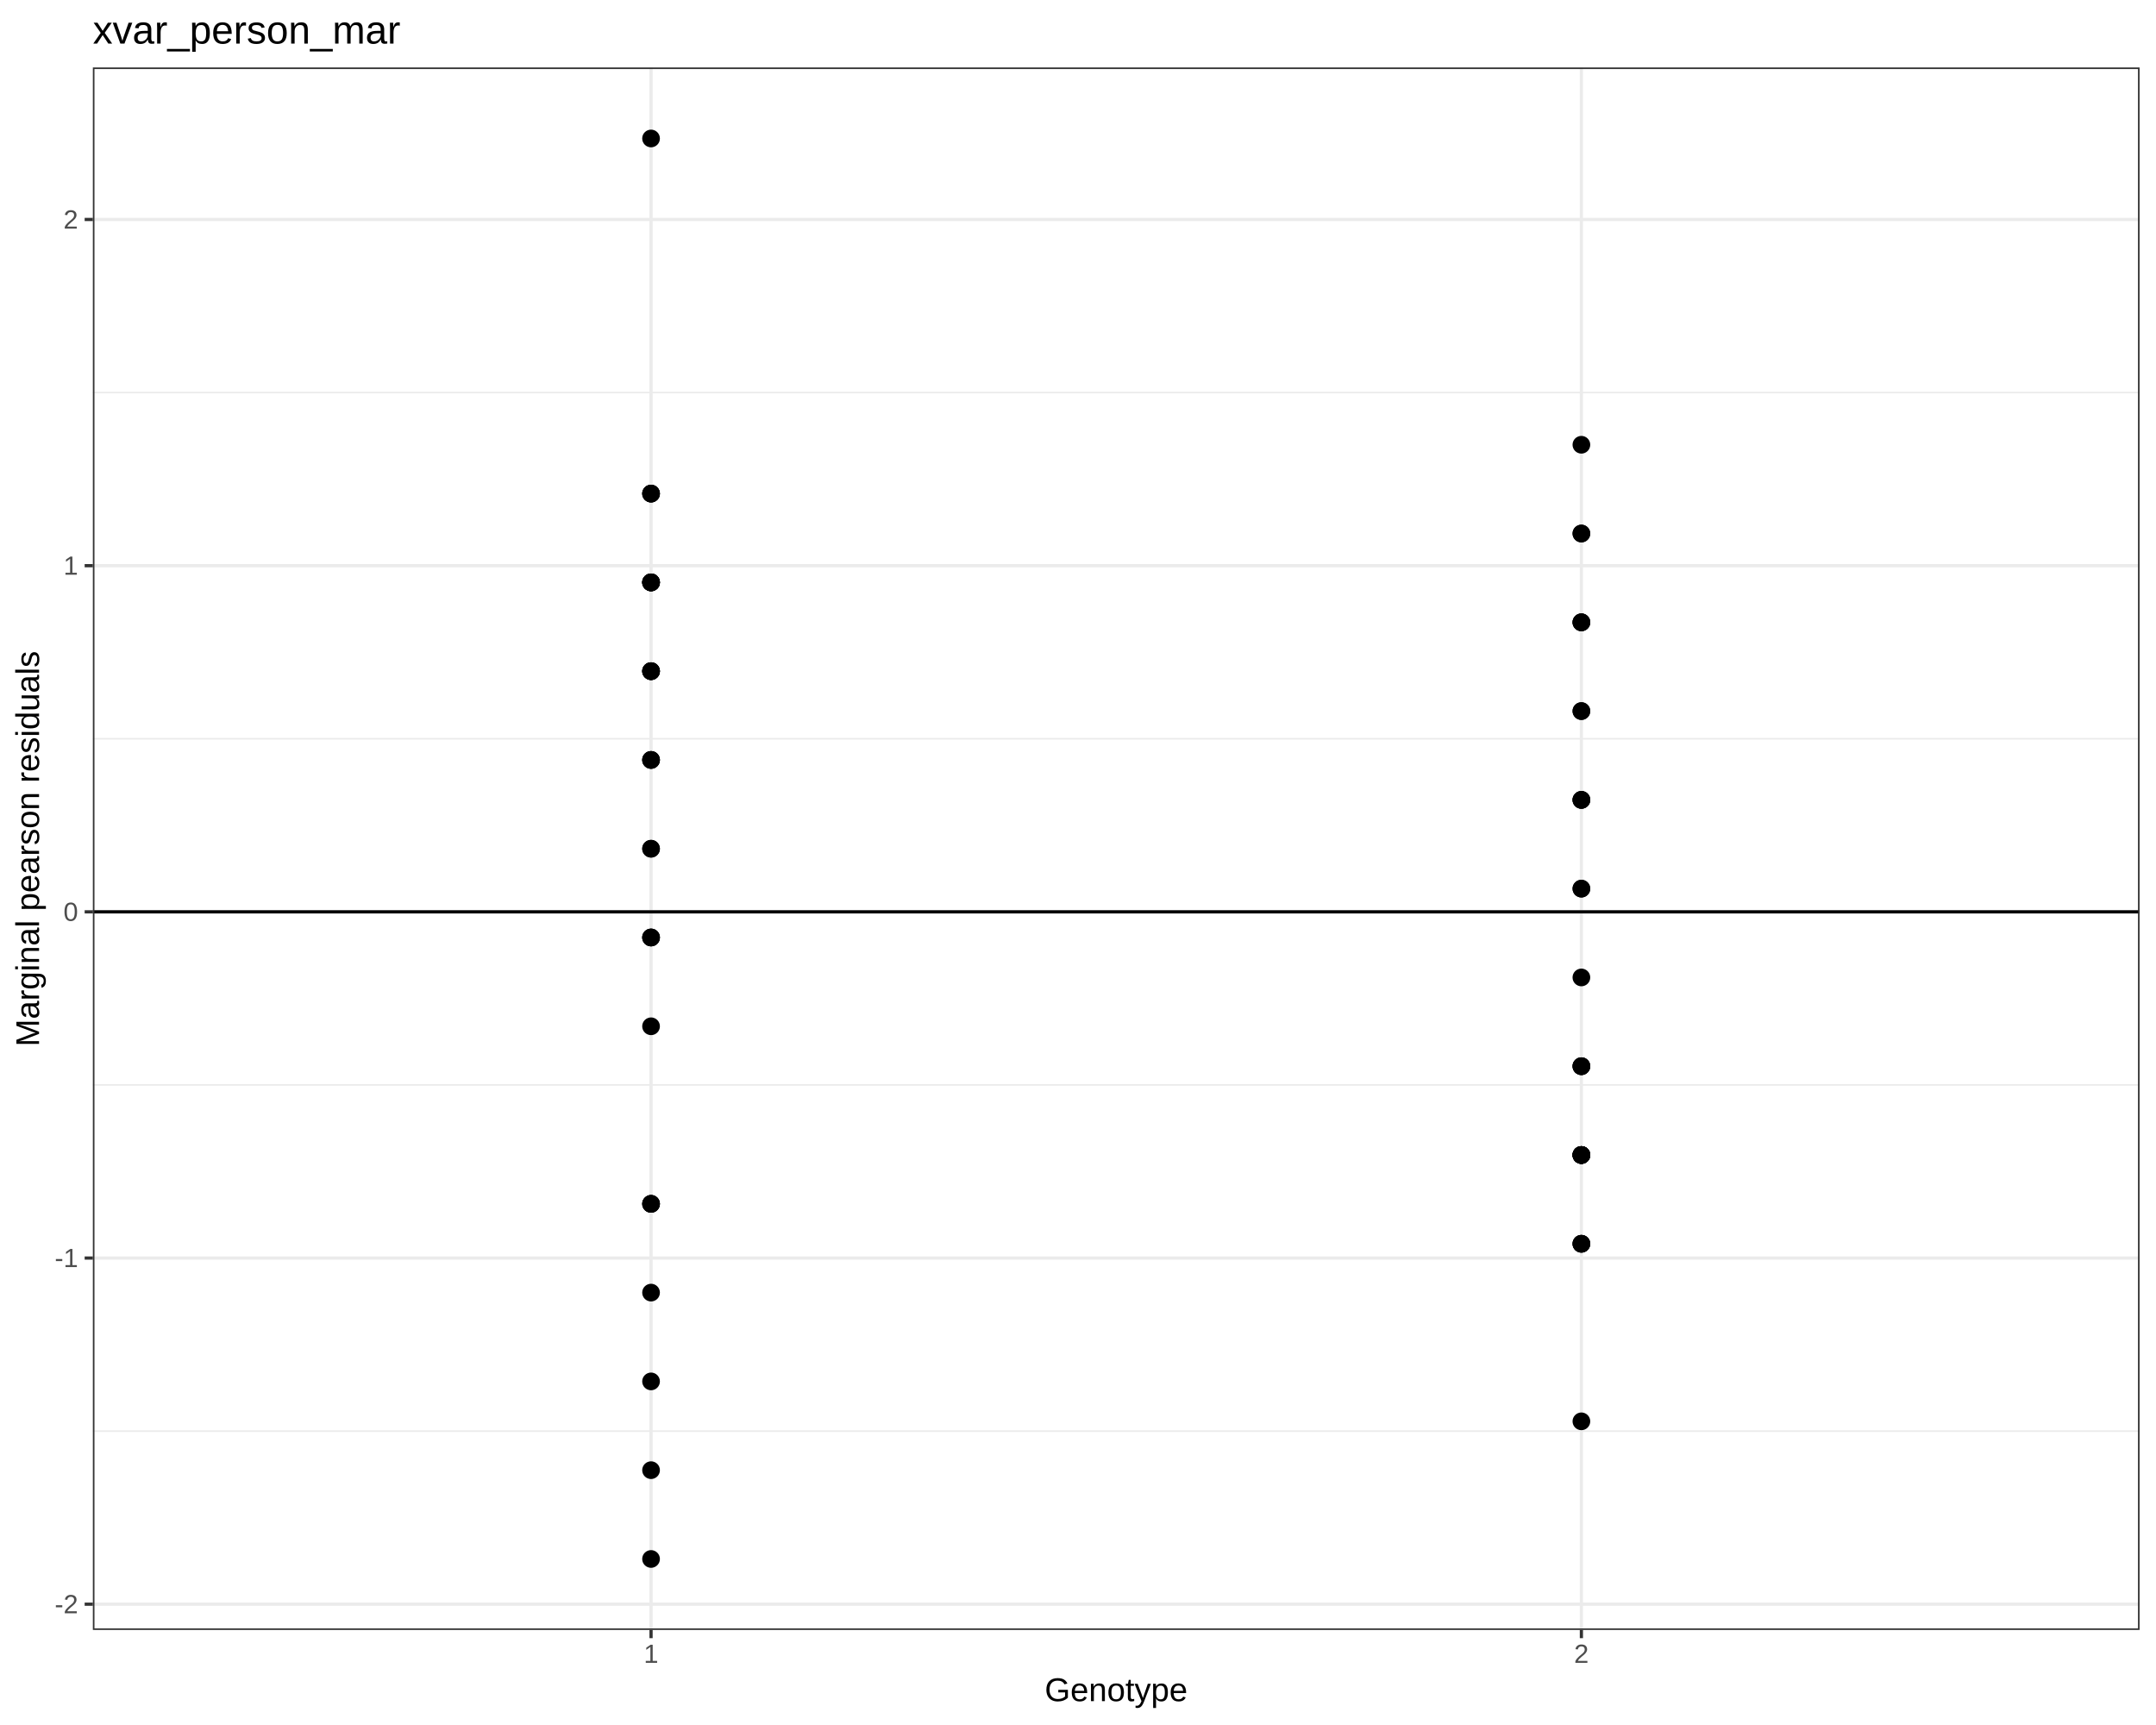
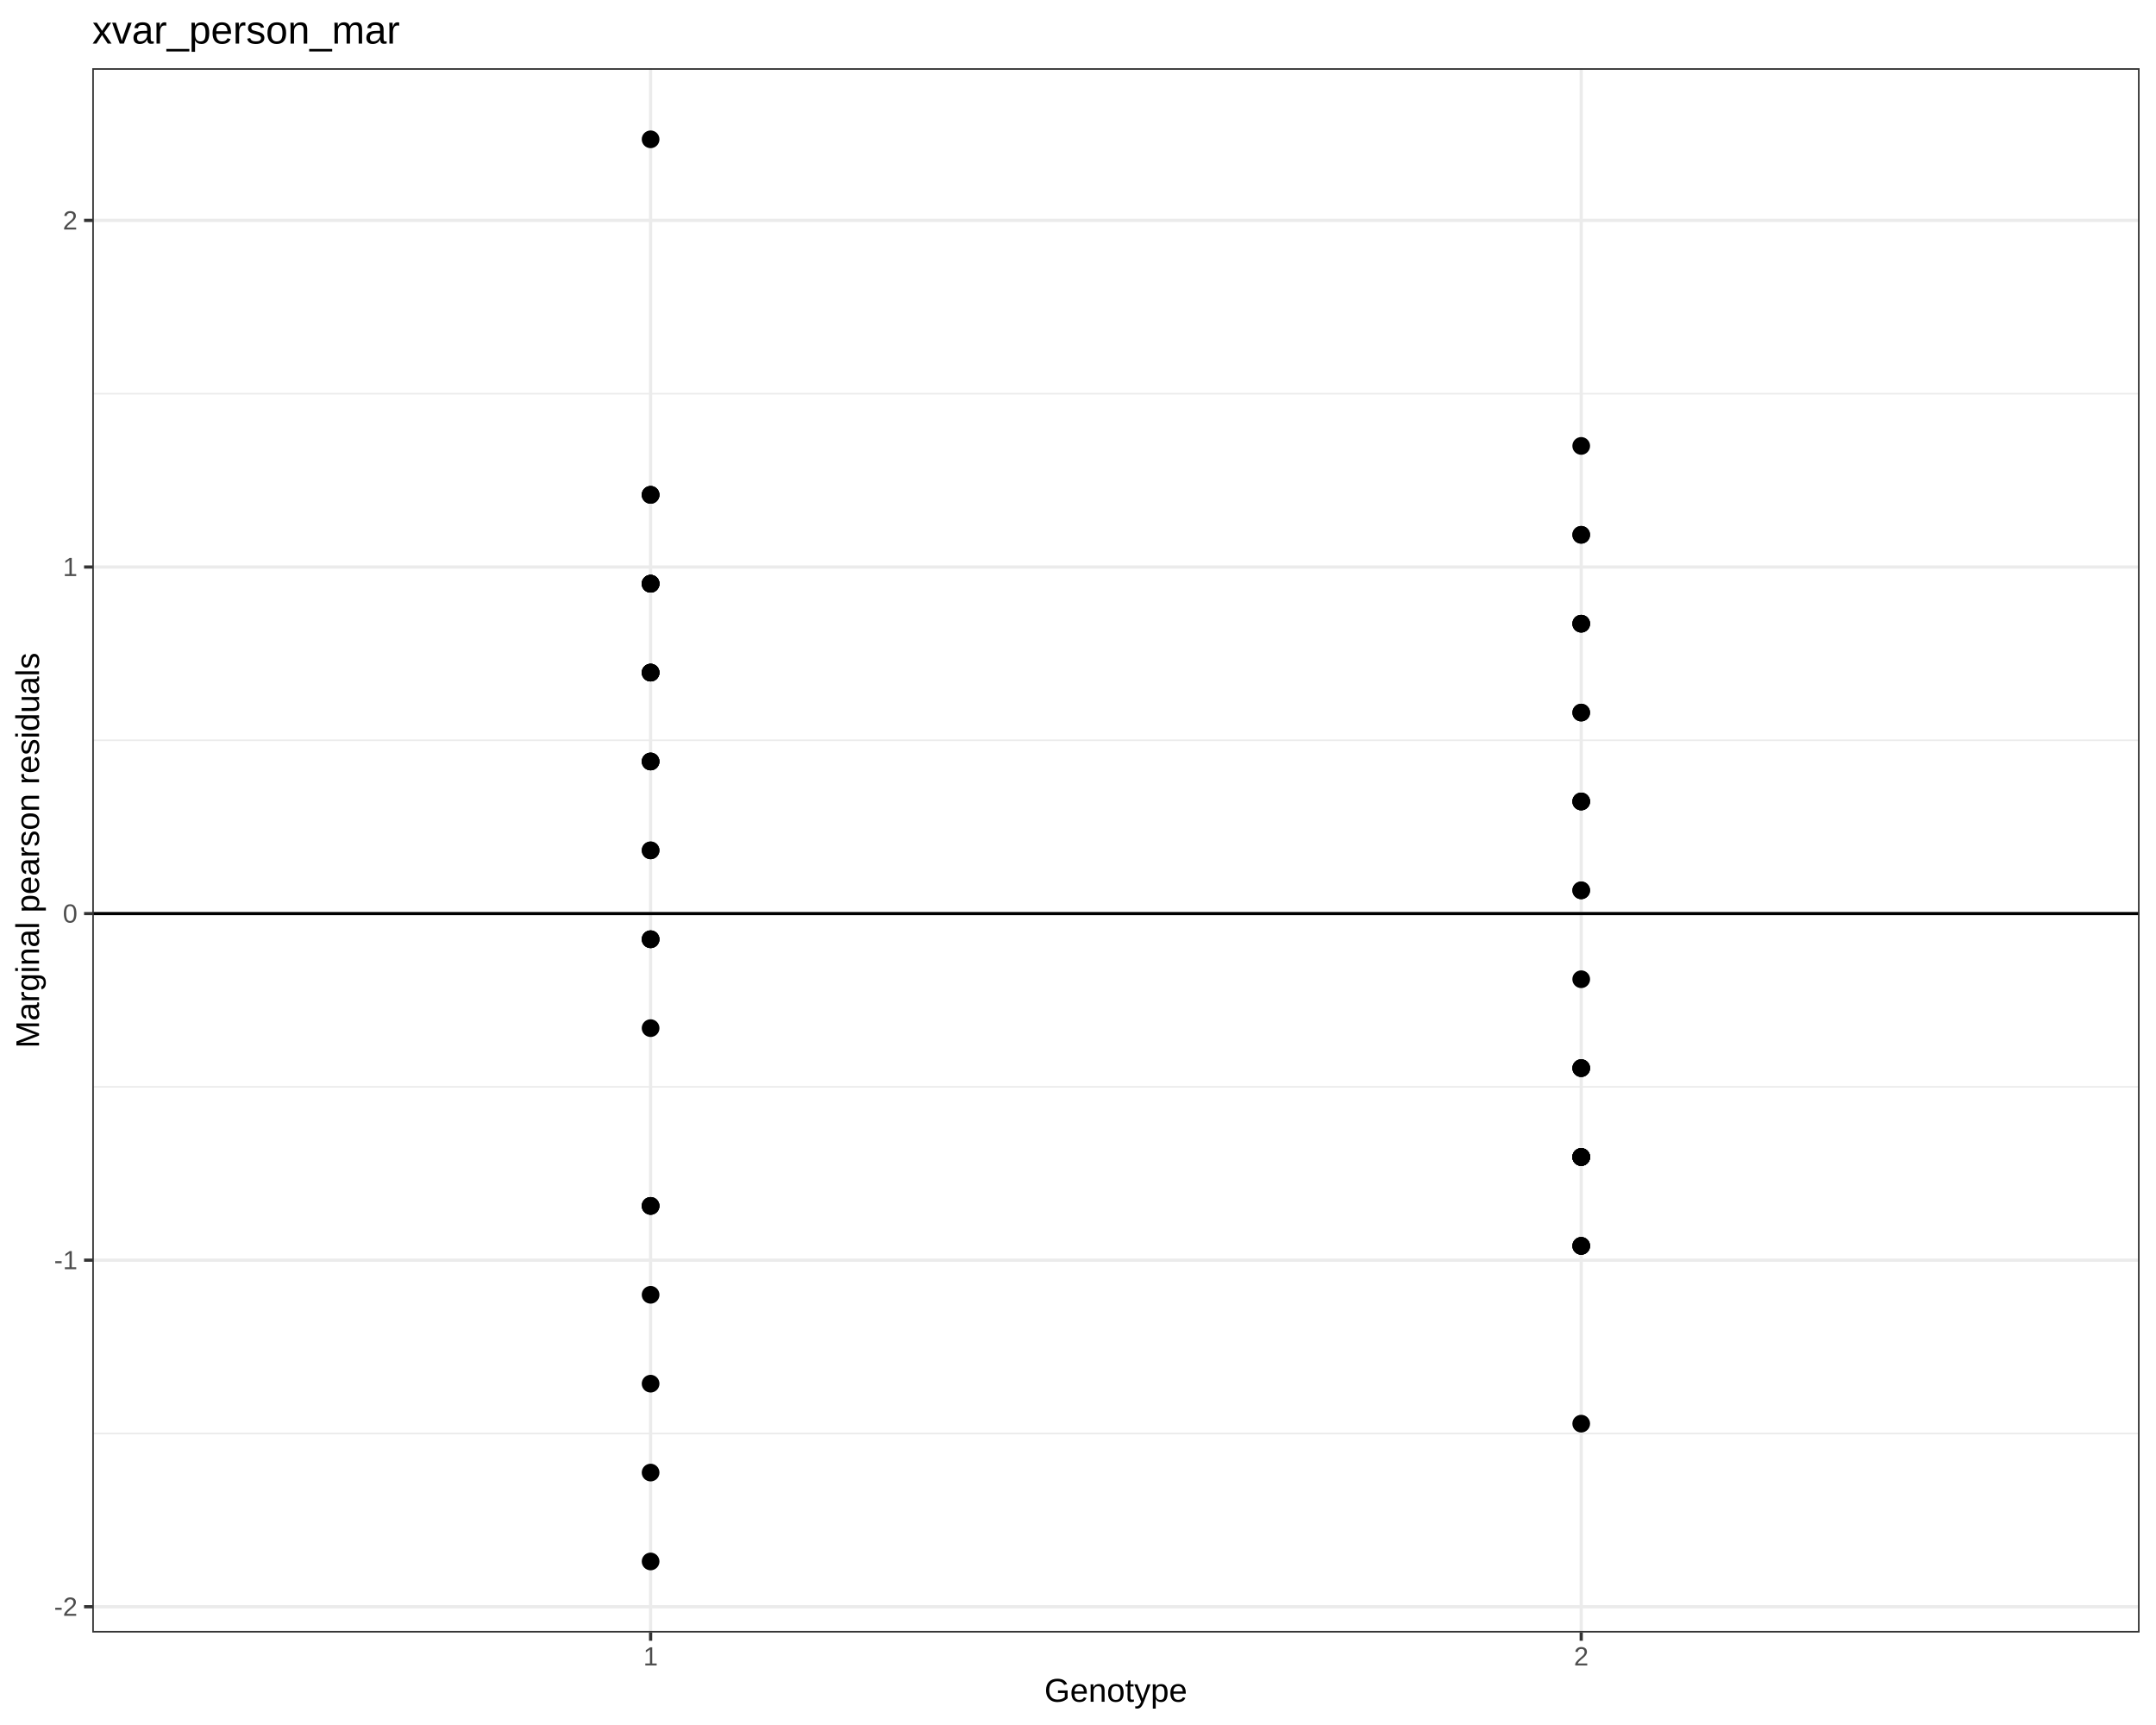
<svg xmlns="http://www.w3.org/2000/svg" viewBox="0 0 720.00 576.00">
  <defs>
    <style type="text/css">
    line, polyline, polygon, path, rect, circle {
      fill: none;
      stroke: #000000;
      stroke-linecap: round;
      stroke-linejoin: round;
      stroke-miterlimit: 10.00;
    }
  </style>
  </defs>
  <rect width="100%" height="100%" style="stroke: none; fill: #FFFFFF;" />
  <rect x="0.00" y="0.00" width="720.00" height="576.00" style="stroke-width: 1.07; stroke: #FFFFFF; fill: #FFFFFF;" />
  <defs>
-     <clipPath id="cpMzEuMDF8NzE0LjUyfDU0NC4yN3wyMi41Mg==">
-       <rect x="31.01" y="22.52" width="683.51" height="521.75" />
+     <clipPath id="cpMzAuODF8NzE0LjUyfDU0NS4xM3wyMi43Nw==">
+       <rect x="30.81" y="22.77" width="683.71" height="522.36" />
    </clipPath>
  </defs>
-   <rect x="31.01" y="22.52" width="683.51" height="521.75" style="stroke-width: 1.07; stroke: none; fill: #FFFFFF;" clip-path="url(#cpMzEuMDF8NzE0LjUyfDU0NC4yN3wyMi41Mg==)" />
-   <polyline points="31.01,477.87 714.52,477.87 " style="stroke-width: 0.53; stroke: #EBEBEB; stroke-linecap: butt;" clip-path="url(#cpMzEuMDF8NzE0LjUyfDU0NC4yN3wyMi41Mg==)" />
-   <polyline points="31.01,362.27 714.52,362.27 " style="stroke-width: 0.53; stroke: #EBEBEB; stroke-linecap: butt;" clip-path="url(#cpMzEuMDF8NzE0LjUyfDU0NC4yN3wyMi41Mg==)" />
-   <polyline points="31.01,246.68 714.52,246.68 " style="stroke-width: 0.53; stroke: #EBEBEB; stroke-linecap: butt;" clip-path="url(#cpMzEuMDF8NzE0LjUyfDU0NC4yN3wyMi41Mg==)" />
-   <polyline points="31.01,131.09 714.52,131.09 " style="stroke-width: 0.53; stroke: #EBEBEB; stroke-linecap: butt;" clip-path="url(#cpMzEuMDF8NzE0LjUyfDU0NC4yN3wyMi41Mg==)" />
-   <polyline points="31.01,535.66 714.52,535.66 " style="stroke-width: 1.07; stroke: #EBEBEB; stroke-linecap: butt;" clip-path="url(#cpMzEuMDF8NzE0LjUyfDU0NC4yN3wyMi41Mg==)" />
-   <polyline points="31.01,420.07 714.52,420.07 " style="stroke-width: 1.07; stroke: #EBEBEB; stroke-linecap: butt;" clip-path="url(#cpMzEuMDF8NzE0LjUyfDU0NC4yN3wyMi41Mg==)" />
-   <polyline points="31.01,304.48 714.52,304.48 " style="stroke-width: 1.07; stroke: #EBEBEB; stroke-linecap: butt;" clip-path="url(#cpMzEuMDF8NzE0LjUyfDU0NC4yN3wyMi41Mg==)" />
-   <polyline points="31.01,188.89 714.52,188.89 " style="stroke-width: 1.07; stroke: #EBEBEB; stroke-linecap: butt;" clip-path="url(#cpMzEuMDF8NzE0LjUyfDU0NC4yN3wyMi41Mg==)" />
-   <polyline points="31.01,73.29 714.52,73.29 " style="stroke-width: 1.07; stroke: #EBEBEB; stroke-linecap: butt;" clip-path="url(#cpMzEuMDF8NzE0LjUyfDU0NC4yN3wyMi41Mg==)" />
-   <polyline points="217.42,544.27 217.42,22.52 " style="stroke-width: 1.07; stroke: #EBEBEB; stroke-linecap: butt;" clip-path="url(#cpMzEuMDF8NzE0LjUyfDU0NC4yN3wyMi41Mg==)" />
-   <polyline points="528.11,544.27 528.11,22.52 " style="stroke-width: 1.07; stroke: #EBEBEB; stroke-linecap: butt;" clip-path="url(#cpMzEuMDF8NzE0LjUyfDU0NC4yN3wyMi41Mg==)" />
-   <circle cx="217.42" cy="520.56" r="1.95pt" style="stroke-width: 0.71; fill: #000000;" clip-path="url(#cpMzEuMDF8NzE0LjUyfDU0NC4yN3wyMi41Mg==)" />
-   <circle cx="217.42" cy="490.91" r="1.95pt" style="stroke-width: 0.71; fill: #000000;" clip-path="url(#cpMzEuMDF8NzE0LjUyfDU0NC4yN3wyMi41Mg==)" />
-   <circle cx="217.42" cy="431.62" r="1.95pt" style="stroke-width: 0.71; fill: #000000;" clip-path="url(#cpMzEuMDF8NzE0LjUyfDU0NC4yN3wyMi41Mg==)" />
-   <circle cx="217.42" cy="401.98" r="1.95pt" style="stroke-width: 0.71; fill: #000000;" clip-path="url(#cpMzEuMDF8NzE0LjUyfDU0NC4yN3wyMi41Mg==)" />
-   <circle cx="217.42" cy="461.27" r="1.95pt" style="stroke-width: 0.71; fill: #000000;" clip-path="url(#cpMzEuMDF8NzE0LjUyfDU0NC4yN3wyMi41Mg==)" />
-   <circle cx="217.42" cy="253.75" r="1.95pt" style="stroke-width: 0.71; fill: #000000;" clip-path="url(#cpMzEuMDF8NzE0LjUyfDU0NC4yN3wyMi41Mg==)" />
-   <circle cx="217.42" cy="253.75" r="1.95pt" style="stroke-width: 0.71; fill: #000000;" clip-path="url(#cpMzEuMDF8NzE0LjUyfDU0NC4yN3wyMi41Mg==)" />
-   <circle cx="217.42" cy="283.40" r="1.95pt" style="stroke-width: 0.71; fill: #000000;" clip-path="url(#cpMzEuMDF8NzE0LjUyfDU0NC4yN3wyMi41Mg==)" />
-   <circle cx="217.42" cy="313.04" r="1.95pt" style="stroke-width: 0.71; fill: #000000;" clip-path="url(#cpMzEuMDF8NzE0LjUyfDU0NC4yN3wyMi41Mg==)" />
-   <circle cx="217.42" cy="194.46" r="1.95pt" style="stroke-width: 0.71; fill: #000000;" clip-path="url(#cpMzEuMDF8NzE0LjUyfDU0NC4yN3wyMi41Mg==)" />
-   <circle cx="217.42" cy="224.11" r="1.95pt" style="stroke-width: 0.71; fill: #000000;" clip-path="url(#cpMzEuMDF8NzE0LjUyfDU0NC4yN3wyMi41Mg==)" />
-   <circle cx="217.42" cy="224.11" r="1.95pt" style="stroke-width: 0.71; fill: #000000;" clip-path="url(#cpMzEuMDF8NzE0LjUyfDU0NC4yN3wyMi41Mg==)" />
-   <circle cx="217.42" cy="224.11" r="1.95pt" style="stroke-width: 0.71; fill: #000000;" clip-path="url(#cpMzEuMDF8NzE0LjUyfDU0NC4yN3wyMi41Mg==)" />
-   <circle cx="217.42" cy="46.24" r="1.95pt" style="stroke-width: 0.71; fill: #000000;" clip-path="url(#cpMzEuMDF8NzE0LjUyfDU0NC4yN3wyMi41Mg==)" />
-   <circle cx="217.42" cy="401.98" r="1.95pt" style="stroke-width: 0.71; fill: #000000;" clip-path="url(#cpMzEuMDF8NzE0LjUyfDU0NC4yN3wyMi41Mg==)" />
-   <circle cx="217.42" cy="401.98" r="1.95pt" style="stroke-width: 0.71; fill: #000000;" clip-path="url(#cpMzEuMDF8NzE0LjUyfDU0NC4yN3wyMi41Mg==)" />
-   <circle cx="217.42" cy="283.40" r="1.95pt" style="stroke-width: 0.71; fill: #000000;" clip-path="url(#cpMzEuMDF8NzE0LjUyfDU0NC4yN3wyMi41Mg==)" />
-   <circle cx="217.42" cy="313.04" r="1.95pt" style="stroke-width: 0.71; fill: #000000;" clip-path="url(#cpMzEuMDF8NzE0LjUyfDU0NC4yN3wyMi41Mg==)" />
-   <circle cx="217.42" cy="313.04" r="1.95pt" style="stroke-width: 0.71; fill: #000000;" clip-path="url(#cpMzEuMDF8NzE0LjUyfDU0NC4yN3wyMi41Mg==)" />
-   <circle cx="217.42" cy="342.69" r="1.95pt" style="stroke-width: 0.71; fill: #000000;" clip-path="url(#cpMzEuMDF8NzE0LjUyfDU0NC4yN3wyMi41Mg==)" />
-   <circle cx="217.42" cy="253.75" r="1.95pt" style="stroke-width: 0.71; fill: #000000;" clip-path="url(#cpMzEuMDF8NzE0LjUyfDU0NC4yN3wyMi41Mg==)" />
-   <circle cx="217.42" cy="164.82" r="1.95pt" style="stroke-width: 0.71; fill: #000000;" clip-path="url(#cpMzEuMDF8NzE0LjUyfDU0NC4yN3wyMi41Mg==)" />
-   <circle cx="217.42" cy="164.82" r="1.95pt" style="stroke-width: 0.71; fill: #000000;" clip-path="url(#cpMzEuMDF8NzE0LjUyfDU0NC4yN3wyMi41Mg==)" />
-   <circle cx="217.42" cy="194.46" r="1.95pt" style="stroke-width: 0.71; fill: #000000;" clip-path="url(#cpMzEuMDF8NzE0LjUyfDU0NC4yN3wyMi41Mg==)" />
-   <circle cx="217.42" cy="194.46" r="1.95pt" style="stroke-width: 0.71; fill: #000000;" clip-path="url(#cpMzEuMDF8NzE0LjUyfDU0NC4yN3wyMi41Mg==)" />
-   <circle cx="217.42" cy="224.11" r="1.95pt" style="stroke-width: 0.71; fill: #000000;" clip-path="url(#cpMzEuMDF8NzE0LjUyfDU0NC4yN3wyMi41Mg==)" />
-   <circle cx="217.42" cy="164.82" r="1.95pt" style="stroke-width: 0.71; fill: #000000;" clip-path="url(#cpMzEuMDF8NzE0LjUyfDU0NC4yN3wyMi41Mg==)" />
-   <circle cx="217.42" cy="194.46" r="1.95pt" style="stroke-width: 0.71; fill: #000000;" clip-path="url(#cpMzEuMDF8NzE0LjUyfDU0NC4yN3wyMi41Mg==)" />
-   <circle cx="217.42" cy="194.46" r="1.95pt" style="stroke-width: 0.71; fill: #000000;" clip-path="url(#cpMzEuMDF8NzE0LjUyfDU0NC4yN3wyMi41Mg==)" />
-   <circle cx="528.11" cy="385.67" r="1.95pt" style="stroke-width: 0.71; fill: #000000;" clip-path="url(#cpMzEuMDF8NzE0LjUyfDU0NC4yN3wyMi41Mg==)" />
-   <circle cx="528.11" cy="296.73" r="1.95pt" style="stroke-width: 0.71; fill: #000000;" clip-path="url(#cpMzEuMDF8NzE0LjUyfDU0NC4yN3wyMi41Mg==)" />
-   <circle cx="528.11" cy="267.09" r="1.95pt" style="stroke-width: 0.71; fill: #000000;" clip-path="url(#cpMzEuMDF8NzE0LjUyfDU0NC4yN3wyMi41Mg==)" />
-   <circle cx="528.11" cy="178.15" r="1.95pt" style="stroke-width: 0.71; fill: #000000;" clip-path="url(#cpMzEuMDF8NzE0LjUyfDU0NC4yN3wyMi41Mg==)" />
-   <circle cx="528.11" cy="237.44" r="1.95pt" style="stroke-width: 0.71; fill: #000000;" clip-path="url(#cpMzEuMDF8NzE0LjUyfDU0NC4yN3wyMi41Mg==)" />
-   <circle cx="528.11" cy="237.44" r="1.95pt" style="stroke-width: 0.71; fill: #000000;" clip-path="url(#cpMzEuMDF8NzE0LjUyfDU0NC4yN3wyMi41Mg==)" />
-   <circle cx="528.11" cy="356.02" r="1.95pt" style="stroke-width: 0.71; fill: #000000;" clip-path="url(#cpMzEuMDF8NzE0LjUyfDU0NC4yN3wyMi41Mg==)" />
-   <circle cx="528.11" cy="356.02" r="1.95pt" style="stroke-width: 0.71; fill: #000000;" clip-path="url(#cpMzEuMDF8NzE0LjUyfDU0NC4yN3wyMi41Mg==)" />
-   <circle cx="528.11" cy="385.67" r="1.95pt" style="stroke-width: 0.71; fill: #000000;" clip-path="url(#cpMzEuMDF8NzE0LjUyfDU0NC4yN3wyMi41Mg==)" />
-   <circle cx="528.11" cy="415.31" r="1.95pt" style="stroke-width: 0.71; fill: #000000;" clip-path="url(#cpMzEuMDF8NzE0LjUyfDU0NC4yN3wyMi41Mg==)" />
-   <circle cx="528.11" cy="267.09" r="1.95pt" style="stroke-width: 0.71; fill: #000000;" clip-path="url(#cpMzEuMDF8NzE0LjUyfDU0NC4yN3wyMi41Mg==)" />
-   <circle cx="528.11" cy="385.67" r="1.95pt" style="stroke-width: 0.71; fill: #000000;" clip-path="url(#cpMzEuMDF8NzE0LjUyfDU0NC4yN3wyMi41Mg==)" />
-   <circle cx="528.11" cy="326.38" r="1.95pt" style="stroke-width: 0.71; fill: #000000;" clip-path="url(#cpMzEuMDF8NzE0LjUyfDU0NC4yN3wyMi41Mg==)" />
-   <circle cx="528.11" cy="296.73" r="1.95pt" style="stroke-width: 0.71; fill: #000000;" clip-path="url(#cpMzEuMDF8NzE0LjUyfDU0NC4yN3wyMi41Mg==)" />
-   <circle cx="528.11" cy="178.15" r="1.95pt" style="stroke-width: 0.71; fill: #000000;" clip-path="url(#cpMzEuMDF8NzE0LjUyfDU0NC4yN3wyMi41Mg==)" />
-   <circle cx="528.11" cy="148.51" r="1.95pt" style="stroke-width: 0.71; fill: #000000;" clip-path="url(#cpMzEuMDF8NzE0LjUyfDU0NC4yN3wyMi41Mg==)" />
-   <circle cx="528.11" cy="207.80" r="1.95pt" style="stroke-width: 0.71; fill: #000000;" clip-path="url(#cpMzEuMDF8NzE0LjUyfDU0NC4yN3wyMi41Mg==)" />
-   <circle cx="528.11" cy="207.80" r="1.95pt" style="stroke-width: 0.71; fill: #000000;" clip-path="url(#cpMzEuMDF8NzE0LjUyfDU0NC4yN3wyMi41Mg==)" />
-   <circle cx="528.11" cy="207.80" r="1.95pt" style="stroke-width: 0.71; fill: #000000;" clip-path="url(#cpMzEuMDF8NzE0LjUyfDU0NC4yN3wyMi41Mg==)" />
-   <circle cx="528.11" cy="385.67" r="1.95pt" style="stroke-width: 0.71; fill: #000000;" clip-path="url(#cpMzEuMDF8NzE0LjUyfDU0NC4yN3wyMi41Mg==)" />
-   <circle cx="528.11" cy="474.60" r="1.95pt" style="stroke-width: 0.71; fill: #000000;" clip-path="url(#cpMzEuMDF8NzE0LjUyfDU0NC4yN3wyMi41Mg==)" />
-   <circle cx="528.11" cy="415.31" r="1.95pt" style="stroke-width: 0.71; fill: #000000;" clip-path="url(#cpMzEuMDF8NzE0LjUyfDU0NC4yN3wyMi41Mg==)" />
-   <circle cx="528.11" cy="415.31" r="1.95pt" style="stroke-width: 0.71; fill: #000000;" clip-path="url(#cpMzEuMDF8NzE0LjUyfDU0NC4yN3wyMi41Mg==)" />
-   <circle cx="528.11" cy="267.09" r="1.95pt" style="stroke-width: 0.71; fill: #000000;" clip-path="url(#cpMzEuMDF8NzE0LjUyfDU0NC4yN3wyMi41Mg==)" />
-   <circle cx="528.11" cy="385.67" r="1.95pt" style="stroke-width: 0.71; fill: #000000;" clip-path="url(#cpMzEuMDF8NzE0LjUyfDU0NC4yN3wyMi41Mg==)" />
-   <circle cx="528.11" cy="385.67" r="1.95pt" style="stroke-width: 0.71; fill: #000000;" clip-path="url(#cpMzEuMDF8NzE0LjUyfDU0NC4yN3wyMi41Mg==)" />
-   <circle cx="528.11" cy="356.02" r="1.95pt" style="stroke-width: 0.71; fill: #000000;" clip-path="url(#cpMzEuMDF8NzE0LjUyfDU0NC4yN3wyMi41Mg==)" />
-   <line x1="31.01" y1="304.48" x2="714.52" y2="304.48" style="stroke-width: 1.07; stroke-linecap: butt;" clip-path="url(#cpMzEuMDF8NzE0LjUyfDU0NC4yN3wyMi41Mg==)" />
-   <rect x="31.01" y="22.52" width="683.51" height="521.75" style="stroke-width: 1.07; stroke: #333333;" clip-path="url(#cpMzEuMDF8NzE0LjUyfDU0NC4yN3wyMi41Mg==)" />
+   <rect x="30.81" y="22.77" width="683.71" height="522.36" style="stroke-width: 1.07; stroke: none; fill: #FFFFFF;" clip-path="url(#cpMzAuODF8NzE0LjUyfDU0NS4xM3wyMi43Nw==)" />
+   <polyline points="30.81,478.65 714.52,478.65 " style="stroke-width: 0.53; stroke: #EBEBEB; stroke-linecap: butt;" clip-path="url(#cpMzAuODF8NzE0LjUyfDU0NS4xM3wyMi43Nw==)" />
+   <polyline points="30.81,362.92 714.52,362.92 " style="stroke-width: 0.53; stroke: #EBEBEB; stroke-linecap: butt;" clip-path="url(#cpMzAuODF8NzE0LjUyfDU0NS4xM3wyMi43Nw==)" />
+   <polyline points="30.81,247.19 714.52,247.19 " style="stroke-width: 0.53; stroke: #EBEBEB; stroke-linecap: butt;" clip-path="url(#cpMzAuODF8NzE0LjUyfDU0NS4xM3wyMi43Nw==)" />
+   <polyline points="30.81,131.47 714.52,131.47 " style="stroke-width: 0.53; stroke: #EBEBEB; stroke-linecap: butt;" clip-path="url(#cpMzAuODF8NzE0LjUyfDU0NS4xM3wyMi43Nw==)" />
+   <polyline points="30.81,536.51 714.52,536.51 " style="stroke-width: 1.07; stroke: #EBEBEB; stroke-linecap: butt;" clip-path="url(#cpMzAuODF8NzE0LjUyfDU0NS4xM3wyMi43Nw==)" />
+   <polyline points="30.81,420.79 714.52,420.79 " style="stroke-width: 1.07; stroke: #EBEBEB; stroke-linecap: butt;" clip-path="url(#cpMzAuODF8NzE0LjUyfDU0NS4xM3wyMi43Nw==)" />
+   <polyline points="30.81,305.06 714.52,305.06 " style="stroke-width: 1.07; stroke: #EBEBEB; stroke-linecap: butt;" clip-path="url(#cpMzAuODF8NzE0LjUyfDU0NS4xM3wyMi43Nw==)" />
+   <polyline points="30.81,189.33 714.52,189.33 " style="stroke-width: 1.07; stroke: #EBEBEB; stroke-linecap: butt;" clip-path="url(#cpMzAuODF8NzE0LjUyfDU0NS4xM3wyMi43Nw==)" />
+   <polyline points="30.81,73.60 714.52,73.60 " style="stroke-width: 1.07; stroke: #EBEBEB; stroke-linecap: butt;" clip-path="url(#cpMzAuODF8NzE0LjUyfDU0NS4xM3wyMi43Nw==)" />
+   <polyline points="217.27,545.13 217.27,22.77 " style="stroke-width: 1.07; stroke: #EBEBEB; stroke-linecap: butt;" clip-path="url(#cpMzAuODF8NzE0LjUyfDU0NS4xM3wyMi43Nw==)" />
+   <polyline points="528.05,545.13 528.05,22.77 " style="stroke-width: 1.07; stroke: #EBEBEB; stroke-linecap: butt;" clip-path="url(#cpMzAuODF8NzE0LjUyfDU0NS4xM3wyMi43Nw==)" />
+   <circle cx="217.27" cy="521.39" r="1.95pt" style="stroke-width: 0.71; fill: #000000;" clip-path="url(#cpMzAuODF8NzE0LjUyfDU0NS4xM3wyMi43Nw==)" />
+   <circle cx="217.27" cy="491.71" r="1.95pt" style="stroke-width: 0.71; fill: #000000;" clip-path="url(#cpMzAuODF8NzE0LjUyfDU0NS4xM3wyMi43Nw==)" />
+   <circle cx="217.27" cy="432.35" r="1.95pt" style="stroke-width: 0.71; fill: #000000;" clip-path="url(#cpMzAuODF8NzE0LjUyfDU0NS4xM3wyMi43Nw==)" />
+   <circle cx="217.27" cy="402.67" r="1.95pt" style="stroke-width: 0.71; fill: #000000;" clip-path="url(#cpMzAuODF8NzE0LjUyfDU0NS4xM3wyMi43Nw==)" />
+   <circle cx="217.27" cy="462.03" r="1.95pt" style="stroke-width: 0.71; fill: #000000;" clip-path="url(#cpMzAuODF8NzE0LjUyfDU0NS4xM3wyMi43Nw==)" />
+   <circle cx="217.27" cy="254.27" r="1.95pt" style="stroke-width: 0.71; fill: #000000;" clip-path="url(#cpMzAuODF8NzE0LjUyfDU0NS4xM3wyMi43Nw==)" />
+   <circle cx="217.27" cy="254.27" r="1.95pt" style="stroke-width: 0.71; fill: #000000;" clip-path="url(#cpMzAuODF8NzE0LjUyfDU0NS4xM3wyMi43Nw==)" />
+   <circle cx="217.27" cy="283.95" r="1.95pt" style="stroke-width: 0.71; fill: #000000;" clip-path="url(#cpMzAuODF8NzE0LjUyfDU0NS4xM3wyMi43Nw==)" />
+   <circle cx="217.27" cy="313.63" r="1.95pt" style="stroke-width: 0.71; fill: #000000;" clip-path="url(#cpMzAuODF8NzE0LjUyfDU0NS4xM3wyMi43Nw==)" />
+   <circle cx="217.27" cy="194.91" r="1.95pt" style="stroke-width: 0.71; fill: #000000;" clip-path="url(#cpMzAuODF8NzE0LjUyfDU0NS4xM3wyMi43Nw==)" />
+   <circle cx="217.27" cy="224.59" r="1.95pt" style="stroke-width: 0.71; fill: #000000;" clip-path="url(#cpMzAuODF8NzE0LjUyfDU0NS4xM3wyMi43Nw==)" />
+   <circle cx="217.27" cy="224.59" r="1.95pt" style="stroke-width: 0.71; fill: #000000;" clip-path="url(#cpMzAuODF8NzE0LjUyfDU0NS4xM3wyMi43Nw==)" />
+   <circle cx="217.27" cy="224.59" r="1.95pt" style="stroke-width: 0.71; fill: #000000;" clip-path="url(#cpMzAuODF8NzE0LjUyfDU0NS4xM3wyMi43Nw==)" />
+   <circle cx="217.27" cy="46.52" r="1.95pt" style="stroke-width: 0.71; fill: #000000;" clip-path="url(#cpMzAuODF8NzE0LjUyfDU0NS4xM3wyMi43Nw==)" />
+   <circle cx="217.27" cy="402.67" r="1.95pt" style="stroke-width: 0.71; fill: #000000;" clip-path="url(#cpMzAuODF8NzE0LjUyfDU0NS4xM3wyMi43Nw==)" />
+   <circle cx="217.27" cy="402.67" r="1.95pt" style="stroke-width: 0.71; fill: #000000;" clip-path="url(#cpMzAuODF8NzE0LjUyfDU0NS4xM3wyMi43Nw==)" />
+   <circle cx="217.27" cy="283.95" r="1.95pt" style="stroke-width: 0.71; fill: #000000;" clip-path="url(#cpMzAuODF8NzE0LjUyfDU0NS4xM3wyMi43Nw==)" />
+   <circle cx="217.27" cy="313.63" r="1.95pt" style="stroke-width: 0.71; fill: #000000;" clip-path="url(#cpMzAuODF8NzE0LjUyfDU0NS4xM3wyMi43Nw==)" />
+   <circle cx="217.27" cy="313.63" r="1.95pt" style="stroke-width: 0.71; fill: #000000;" clip-path="url(#cpMzAuODF8NzE0LjUyfDU0NS4xM3wyMi43Nw==)" />
+   <circle cx="217.27" cy="343.31" r="1.95pt" style="stroke-width: 0.71; fill: #000000;" clip-path="url(#cpMzAuODF8NzE0LjUyfDU0NS4xM3wyMi43Nw==)" />
+   <circle cx="217.27" cy="254.27" r="1.95pt" style="stroke-width: 0.71; fill: #000000;" clip-path="url(#cpMzAuODF8NzE0LjUyfDU0NS4xM3wyMi43Nw==)" />
+   <circle cx="217.27" cy="165.23" r="1.95pt" style="stroke-width: 0.71; fill: #000000;" clip-path="url(#cpMzAuODF8NzE0LjUyfDU0NS4xM3wyMi43Nw==)" />
+   <circle cx="217.27" cy="165.23" r="1.95pt" style="stroke-width: 0.71; fill: #000000;" clip-path="url(#cpMzAuODF8NzE0LjUyfDU0NS4xM3wyMi43Nw==)" />
+   <circle cx="217.27" cy="194.91" r="1.95pt" style="stroke-width: 0.71; fill: #000000;" clip-path="url(#cpMzAuODF8NzE0LjUyfDU0NS4xM3wyMi43Nw==)" />
+   <circle cx="217.27" cy="194.91" r="1.95pt" style="stroke-width: 0.71; fill: #000000;" clip-path="url(#cpMzAuODF8NzE0LjUyfDU0NS4xM3wyMi43Nw==)" />
+   <circle cx="217.27" cy="224.59" r="1.95pt" style="stroke-width: 0.71; fill: #000000;" clip-path="url(#cpMzAuODF8NzE0LjUyfDU0NS4xM3wyMi43Nw==)" />
+   <circle cx="217.27" cy="165.23" r="1.95pt" style="stroke-width: 0.71; fill: #000000;" clip-path="url(#cpMzAuODF8NzE0LjUyfDU0NS4xM3wyMi43Nw==)" />
+   <circle cx="217.27" cy="194.91" r="1.95pt" style="stroke-width: 0.71; fill: #000000;" clip-path="url(#cpMzAuODF8NzE0LjUyfDU0NS4xM3wyMi43Nw==)" />
+   <circle cx="217.27" cy="194.91" r="1.95pt" style="stroke-width: 0.71; fill: #000000;" clip-path="url(#cpMzAuODF8NzE0LjUyfDU0NS4xM3wyMi43Nw==)" />
+   <circle cx="528.05" cy="386.34" r="1.95pt" style="stroke-width: 0.71; fill: #000000;" clip-path="url(#cpMzAuODF8NzE0LjUyfDU0NS4xM3wyMi43Nw==)" />
+   <circle cx="528.05" cy="297.30" r="1.95pt" style="stroke-width: 0.71; fill: #000000;" clip-path="url(#cpMzAuODF8NzE0LjUyfDU0NS4xM3wyMi43Nw==)" />
+   <circle cx="528.05" cy="267.62" r="1.95pt" style="stroke-width: 0.71; fill: #000000;" clip-path="url(#cpMzAuODF8NzE0LjUyfDU0NS4xM3wyMi43Nw==)" />
+   <circle cx="528.05" cy="178.58" r="1.95pt" style="stroke-width: 0.71; fill: #000000;" clip-path="url(#cpMzAuODF8NzE0LjUyfDU0NS4xM3wyMi43Nw==)" />
+   <circle cx="528.05" cy="237.94" r="1.95pt" style="stroke-width: 0.71; fill: #000000;" clip-path="url(#cpMzAuODF8NzE0LjUyfDU0NS4xM3wyMi43Nw==)" />
+   <circle cx="528.05" cy="237.94" r="1.95pt" style="stroke-width: 0.71; fill: #000000;" clip-path="url(#cpMzAuODF8NzE0LjUyfDU0NS4xM3wyMi43Nw==)" />
+   <circle cx="528.05" cy="356.66" r="1.95pt" style="stroke-width: 0.71; fill: #000000;" clip-path="url(#cpMzAuODF8NzE0LjUyfDU0NS4xM3wyMi43Nw==)" />
+   <circle cx="528.05" cy="356.66" r="1.95pt" style="stroke-width: 0.71; fill: #000000;" clip-path="url(#cpMzAuODF8NzE0LjUyfDU0NS4xM3wyMi43Nw==)" />
+   <circle cx="528.05" cy="386.34" r="1.95pt" style="stroke-width: 0.71; fill: #000000;" clip-path="url(#cpMzAuODF8NzE0LjUyfDU0NS4xM3wyMi43Nw==)" />
+   <circle cx="528.05" cy="416.02" r="1.95pt" style="stroke-width: 0.71; fill: #000000;" clip-path="url(#cpMzAuODF8NzE0LjUyfDU0NS4xM3wyMi43Nw==)" />
+   <circle cx="528.05" cy="267.62" r="1.95pt" style="stroke-width: 0.71; fill: #000000;" clip-path="url(#cpMzAuODF8NzE0LjUyfDU0NS4xM3wyMi43Nw==)" />
+   <circle cx="528.05" cy="386.34" r="1.95pt" style="stroke-width: 0.71; fill: #000000;" clip-path="url(#cpMzAuODF8NzE0LjUyfDU0NS4xM3wyMi43Nw==)" />
+   <circle cx="528.05" cy="326.98" r="1.95pt" style="stroke-width: 0.71; fill: #000000;" clip-path="url(#cpMzAuODF8NzE0LjUyfDU0NS4xM3wyMi43Nw==)" />
+   <circle cx="528.05" cy="297.30" r="1.95pt" style="stroke-width: 0.71; fill: #000000;" clip-path="url(#cpMzAuODF8NzE0LjUyfDU0NS4xM3wyMi43Nw==)" />
+   <circle cx="528.05" cy="178.58" r="1.95pt" style="stroke-width: 0.71; fill: #000000;" clip-path="url(#cpMzAuODF8NzE0LjUyfDU0NS4xM3wyMi43Nw==)" />
+   <circle cx="528.05" cy="148.90" r="1.95pt" style="stroke-width: 0.71; fill: #000000;" clip-path="url(#cpMzAuODF8NzE0LjUyfDU0NS4xM3wyMi43Nw==)" />
+   <circle cx="528.05" cy="208.26" r="1.95pt" style="stroke-width: 0.71; fill: #000000;" clip-path="url(#cpMzAuODF8NzE0LjUyfDU0NS4xM3wyMi43Nw==)" />
+   <circle cx="528.05" cy="208.26" r="1.95pt" style="stroke-width: 0.71; fill: #000000;" clip-path="url(#cpMzAuODF8NzE0LjUyfDU0NS4xM3wyMi43Nw==)" />
+   <circle cx="528.05" cy="208.26" r="1.95pt" style="stroke-width: 0.71; fill: #000000;" clip-path="url(#cpMzAuODF8NzE0LjUyfDU0NS4xM3wyMi43Nw==)" />
+   <circle cx="528.05" cy="386.34" r="1.95pt" style="stroke-width: 0.71; fill: #000000;" clip-path="url(#cpMzAuODF8NzE0LjUyfDU0NS4xM3wyMi43Nw==)" />
+   <circle cx="528.05" cy="475.38" r="1.95pt" style="stroke-width: 0.71; fill: #000000;" clip-path="url(#cpMzAuODF8NzE0LjUyfDU0NS4xM3wyMi43Nw==)" />
+   <circle cx="528.05" cy="416.02" r="1.95pt" style="stroke-width: 0.71; fill: #000000;" clip-path="url(#cpMzAuODF8NzE0LjUyfDU0NS4xM3wyMi43Nw==)" />
+   <circle cx="528.05" cy="416.02" r="1.95pt" style="stroke-width: 0.71; fill: #000000;" clip-path="url(#cpMzAuODF8NzE0LjUyfDU0NS4xM3wyMi43Nw==)" />
+   <circle cx="528.05" cy="267.62" r="1.95pt" style="stroke-width: 0.71; fill: #000000;" clip-path="url(#cpMzAuODF8NzE0LjUyfDU0NS4xM3wyMi43Nw==)" />
+   <circle cx="528.05" cy="386.34" r="1.95pt" style="stroke-width: 0.71; fill: #000000;" clip-path="url(#cpMzAuODF8NzE0LjUyfDU0NS4xM3wyMi43Nw==)" />
+   <circle cx="528.05" cy="386.34" r="1.95pt" style="stroke-width: 0.71; fill: #000000;" clip-path="url(#cpMzAuODF8NzE0LjUyfDU0NS4xM3wyMi43Nw==)" />
+   <circle cx="528.05" cy="356.66" r="1.95pt" style="stroke-width: 0.71; fill: #000000;" clip-path="url(#cpMzAuODF8NzE0LjUyfDU0NS4xM3wyMi43Nw==)" />
+   <line x1="30.81" y1="305.06" x2="714.52" y2="305.06" style="stroke-width: 1.07; stroke-linecap: butt;" clip-path="url(#cpMzAuODF8NzE0LjUyfDU0NS4xM3wyMi43Nw==)" />
+   <rect x="30.81" y="22.77" width="683.71" height="522.36" style="stroke-width: 1.07; stroke: #333333;" clip-path="url(#cpMzAuODF8NzE0LjUyfDU0NS4xM3wyMi43Nw==)" />
  <defs>
    <clipPath id="cpMC4wMHw3MjAuMDB8NTc2LjAwfDAuMDA=">
      <rect x="0.00" y="0.00" width="720.00" height="576.00" />
    </clipPath>
  </defs>
  <g clip-path="url(#cpMC4wMHw3MjAuMDB8NTc2LjAwfDAuMDA=)">
-     <text x="18.27" y="538.69" style="font-size: 8.80px; fill: #4D4D4D; font-family: Liberation Sans;" textLength="7.81px" lengthAdjust="spacingAndGlyphs">-2</text>
+     <text x="18.06" y="539.54" style="font-size: 8.80px; fill: #4D4D4D; font-family: Liberation Sans;" textLength="7.81px" lengthAdjust="spacingAndGlyphs">-2</text>
  </g>
  <g clip-path="url(#cpMC4wMHw3MjAuMDB8NTc2LjAwfDAuMDA=)">
-     <text x="18.27" y="423.09" style="font-size: 8.80px; fill: #4D4D4D; font-family: Liberation Sans;" textLength="7.81px" lengthAdjust="spacingAndGlyphs">-1</text>
+     <text x="18.06" y="423.81" style="font-size: 8.80px; fill: #4D4D4D; font-family: Liberation Sans;" textLength="7.81px" lengthAdjust="spacingAndGlyphs">-1</text>
  </g>
  <g clip-path="url(#cpMC4wMHw3MjAuMDB8NTc2LjAwfDAuMDA=)">
-     <text x="21.19" y="307.50" style="font-size: 8.80px; fill: #4D4D4D; font-family: Liberation Sans;" textLength="4.89px" lengthAdjust="spacingAndGlyphs">0</text>
+     <text x="20.98" y="308.08" style="font-size: 8.80px; fill: #4D4D4D; font-family: Liberation Sans;" textLength="4.89px" lengthAdjust="spacingAndGlyphs">0</text>
  </g>
  <g clip-path="url(#cpMC4wMHw3MjAuMDB8NTc2LjAwfDAuMDA=)">
-     <text x="21.19" y="191.91" style="font-size: 8.80px; fill: #4D4D4D; font-family: Liberation Sans;" textLength="4.89px" lengthAdjust="spacingAndGlyphs">1</text>
+     <text x="20.98" y="192.35" style="font-size: 8.80px; fill: #4D4D4D; font-family: Liberation Sans;" textLength="4.89px" lengthAdjust="spacingAndGlyphs">1</text>
  </g>
  <g clip-path="url(#cpMC4wMHw3MjAuMDB8NTc2LjAwfDAuMDA=)">
-     <text x="21.19" y="76.32" style="font-size: 8.80px; fill: #4D4D4D; font-family: Liberation Sans;" textLength="4.89px" lengthAdjust="spacingAndGlyphs">2</text>
+     <text x="20.98" y="76.63" style="font-size: 8.80px; fill: #4D4D4D; font-family: Liberation Sans;" textLength="4.89px" lengthAdjust="spacingAndGlyphs">2</text>
  </g>
-   <polyline points="28.27,535.66 31.01,535.66 " style="stroke-width: 1.07; stroke: #333333; stroke-linecap: butt;" clip-path="url(#cpMC4wMHw3MjAuMDB8NTc2LjAwfDAuMDA=)" />
-   <polyline points="28.27,420.07 31.01,420.07 " style="stroke-width: 1.07; stroke: #333333; stroke-linecap: butt;" clip-path="url(#cpMC4wMHw3MjAuMDB8NTc2LjAwfDAuMDA=)" />
-   <polyline points="28.27,304.48 31.01,304.48 " style="stroke-width: 1.07; stroke: #333333; stroke-linecap: butt;" clip-path="url(#cpMC4wMHw3MjAuMDB8NTc2LjAwfDAuMDA=)" />
-   <polyline points="28.27,188.89 31.01,188.89 " style="stroke-width: 1.07; stroke: #333333; stroke-linecap: butt;" clip-path="url(#cpMC4wMHw3MjAuMDB8NTc2LjAwfDAuMDA=)" />
-   <polyline points="28.27,73.29 31.01,73.29 " style="stroke-width: 1.07; stroke: #333333; stroke-linecap: butt;" clip-path="url(#cpMC4wMHw3MjAuMDB8NTc2LjAwfDAuMDA=)" />
-   <polyline points="217.42,547.01 217.42,544.27 " style="stroke-width: 1.07; stroke: #333333; stroke-linecap: butt;" clip-path="url(#cpMC4wMHw3MjAuMDB8NTc2LjAwfDAuMDA=)" />
-   <polyline points="528.11,547.01 528.11,544.27 " style="stroke-width: 1.07; stroke: #333333; stroke-linecap: butt;" clip-path="url(#cpMC4wMHw3MjAuMDB8NTc2LjAwfDAuMDA=)" />
+   <polyline points="28.07,536.51 30.81,536.51 " style="stroke-width: 1.07; stroke: #333333; stroke-linecap: butt;" clip-path="url(#cpMC4wMHw3MjAuMDB8NTc2LjAwfDAuMDA=)" />
+   <polyline points="28.07,420.79 30.81,420.79 " style="stroke-width: 1.07; stroke: #333333; stroke-linecap: butt;" clip-path="url(#cpMC4wMHw3MjAuMDB8NTc2LjAwfDAuMDA=)" />
+   <polyline points="28.07,305.06 30.81,305.06 " style="stroke-width: 1.07; stroke: #333333; stroke-linecap: butt;" clip-path="url(#cpMC4wMHw3MjAuMDB8NTc2LjAwfDAuMDA=)" />
+   <polyline points="28.07,189.33 30.81,189.33 " style="stroke-width: 1.07; stroke: #333333; stroke-linecap: butt;" clip-path="url(#cpMC4wMHw3MjAuMDB8NTc2LjAwfDAuMDA=)" />
+   <polyline points="28.07,73.60 30.81,73.60 " style="stroke-width: 1.07; stroke: #333333; stroke-linecap: butt;" clip-path="url(#cpMC4wMHw3MjAuMDB8NTc2LjAwfDAuMDA=)" />
+   <polyline points="217.27,547.87 217.27,545.13 " style="stroke-width: 1.07; stroke: #333333; stroke-linecap: butt;" clip-path="url(#cpMC4wMHw3MjAuMDB8NTc2LjAwfDAuMDA=)" />
+   <polyline points="528.05,547.87 528.05,545.13 " style="stroke-width: 1.07; stroke: #333333; stroke-linecap: butt;" clip-path="url(#cpMC4wMHw3MjAuMDB8NTc2LjAwfDAuMDA=)" />
  <g clip-path="url(#cpMC4wMHw3MjAuMDB8NTc2LjAwfDAuMDA=)">
-     <text x="214.98" y="555.25" style="font-size: 8.80px; fill: #4D4D4D; font-family: Liberation Sans;" textLength="4.89px" lengthAdjust="spacingAndGlyphs">1</text>
+     <text x="214.83" y="556.11" style="font-size: 8.80px; fill: #4D4D4D; font-family: Liberation Sans;" textLength="4.89px" lengthAdjust="spacingAndGlyphs">1</text>
  </g>
  <g clip-path="url(#cpMC4wMHw3MjAuMDB8NTc2LjAwfDAuMDA=)">
-     <text x="525.66" y="555.25" style="font-size: 8.80px; fill: #4D4D4D; font-family: Liberation Sans;" textLength="4.89px" lengthAdjust="spacingAndGlyphs">2</text>
+     <text x="525.61" y="556.11" style="font-size: 8.80px; fill: #4D4D4D; font-family: Liberation Sans;" textLength="4.89px" lengthAdjust="spacingAndGlyphs">2</text>
  </g>
  <g clip-path="url(#cpMC4wMHw3MjAuMDB8NTc2LjAwfDAuMDA=)">
-     <text x="348.89" y="568.04" style="font-size: 11.00px; font-family: Liberation Sans;" textLength="47.75px" lengthAdjust="spacingAndGlyphs">Genotype</text>
+     <text x="348.79" y="568.24" style="font-size: 11.00px; font-family: Liberation Sans;" textLength="47.75px" lengthAdjust="spacingAndGlyphs">Genotype</text>
  </g>
  <g clip-path="url(#cpMC4wMHw3MjAuMDB8NTc2LjAwfDAuMDA=)">
-     <text transform="translate(13.04,349.46) rotate(-90)" style="font-size: 11.00px; font-family: Liberation Sans;" textLength="132.12px" lengthAdjust="spacingAndGlyphs">Marginal pearson residuals</text>
+     <text transform="translate(13.04,350.01) rotate(-90)" style="font-size: 11.00px; font-family: Liberation Sans;" textLength="132.12px" lengthAdjust="spacingAndGlyphs">Marginal pearson residuals</text>
  </g>
  <g clip-path="url(#cpMC4wMHw3MjAuMDB8NTc2LjAwfDAuMDA=)">
-     <text x="31.01" y="14.56" style="font-size: 13.20px; font-family: Liberation Sans;" textLength="102.56px" lengthAdjust="spacingAndGlyphs">xvar_person_mar</text>
+     <text x="30.81" y="14.56" style="font-size: 13.20px; font-family: Liberation Sans;" textLength="102.56px" lengthAdjust="spacingAndGlyphs">xvar_person_mar</text>
  </g>
</svg>
